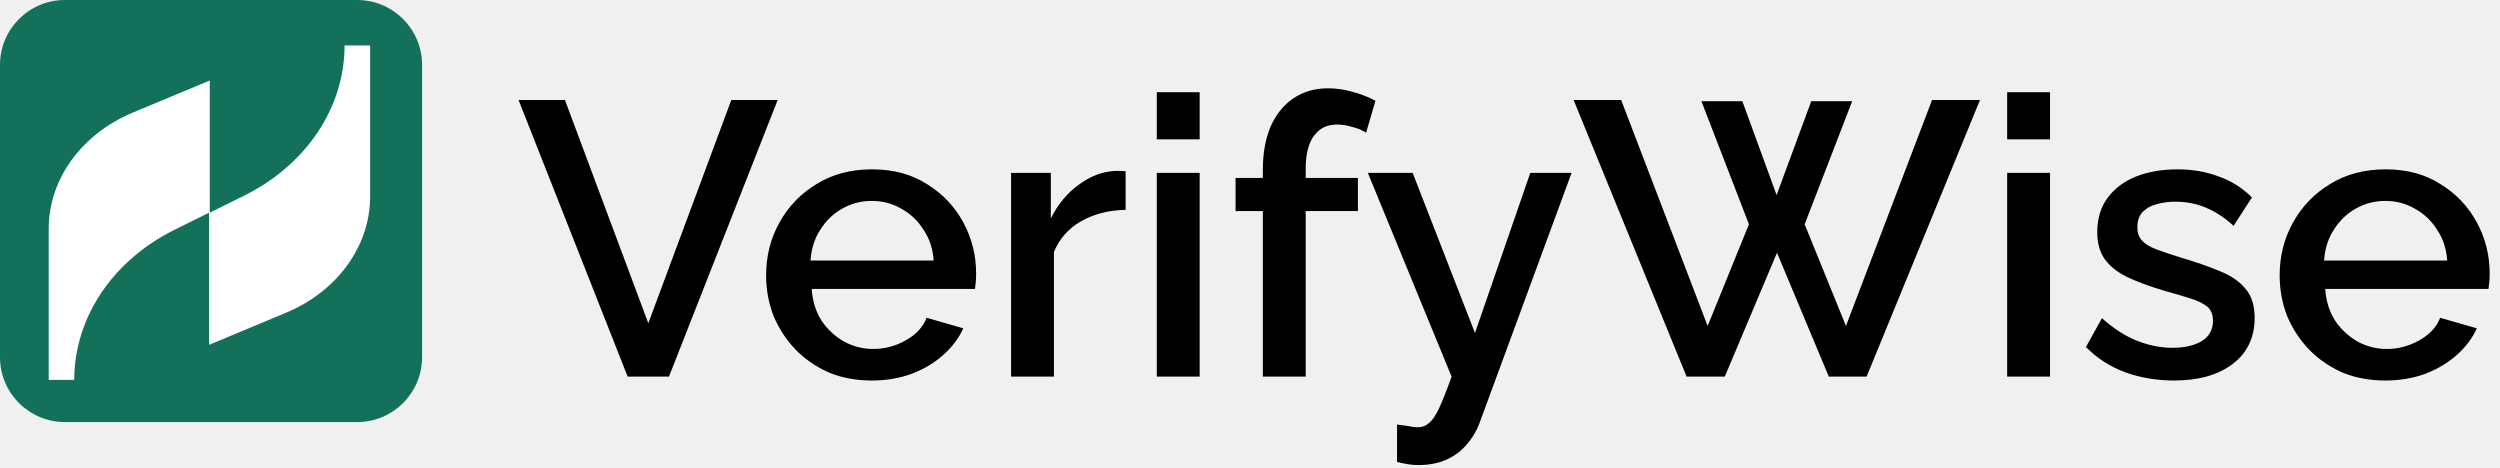
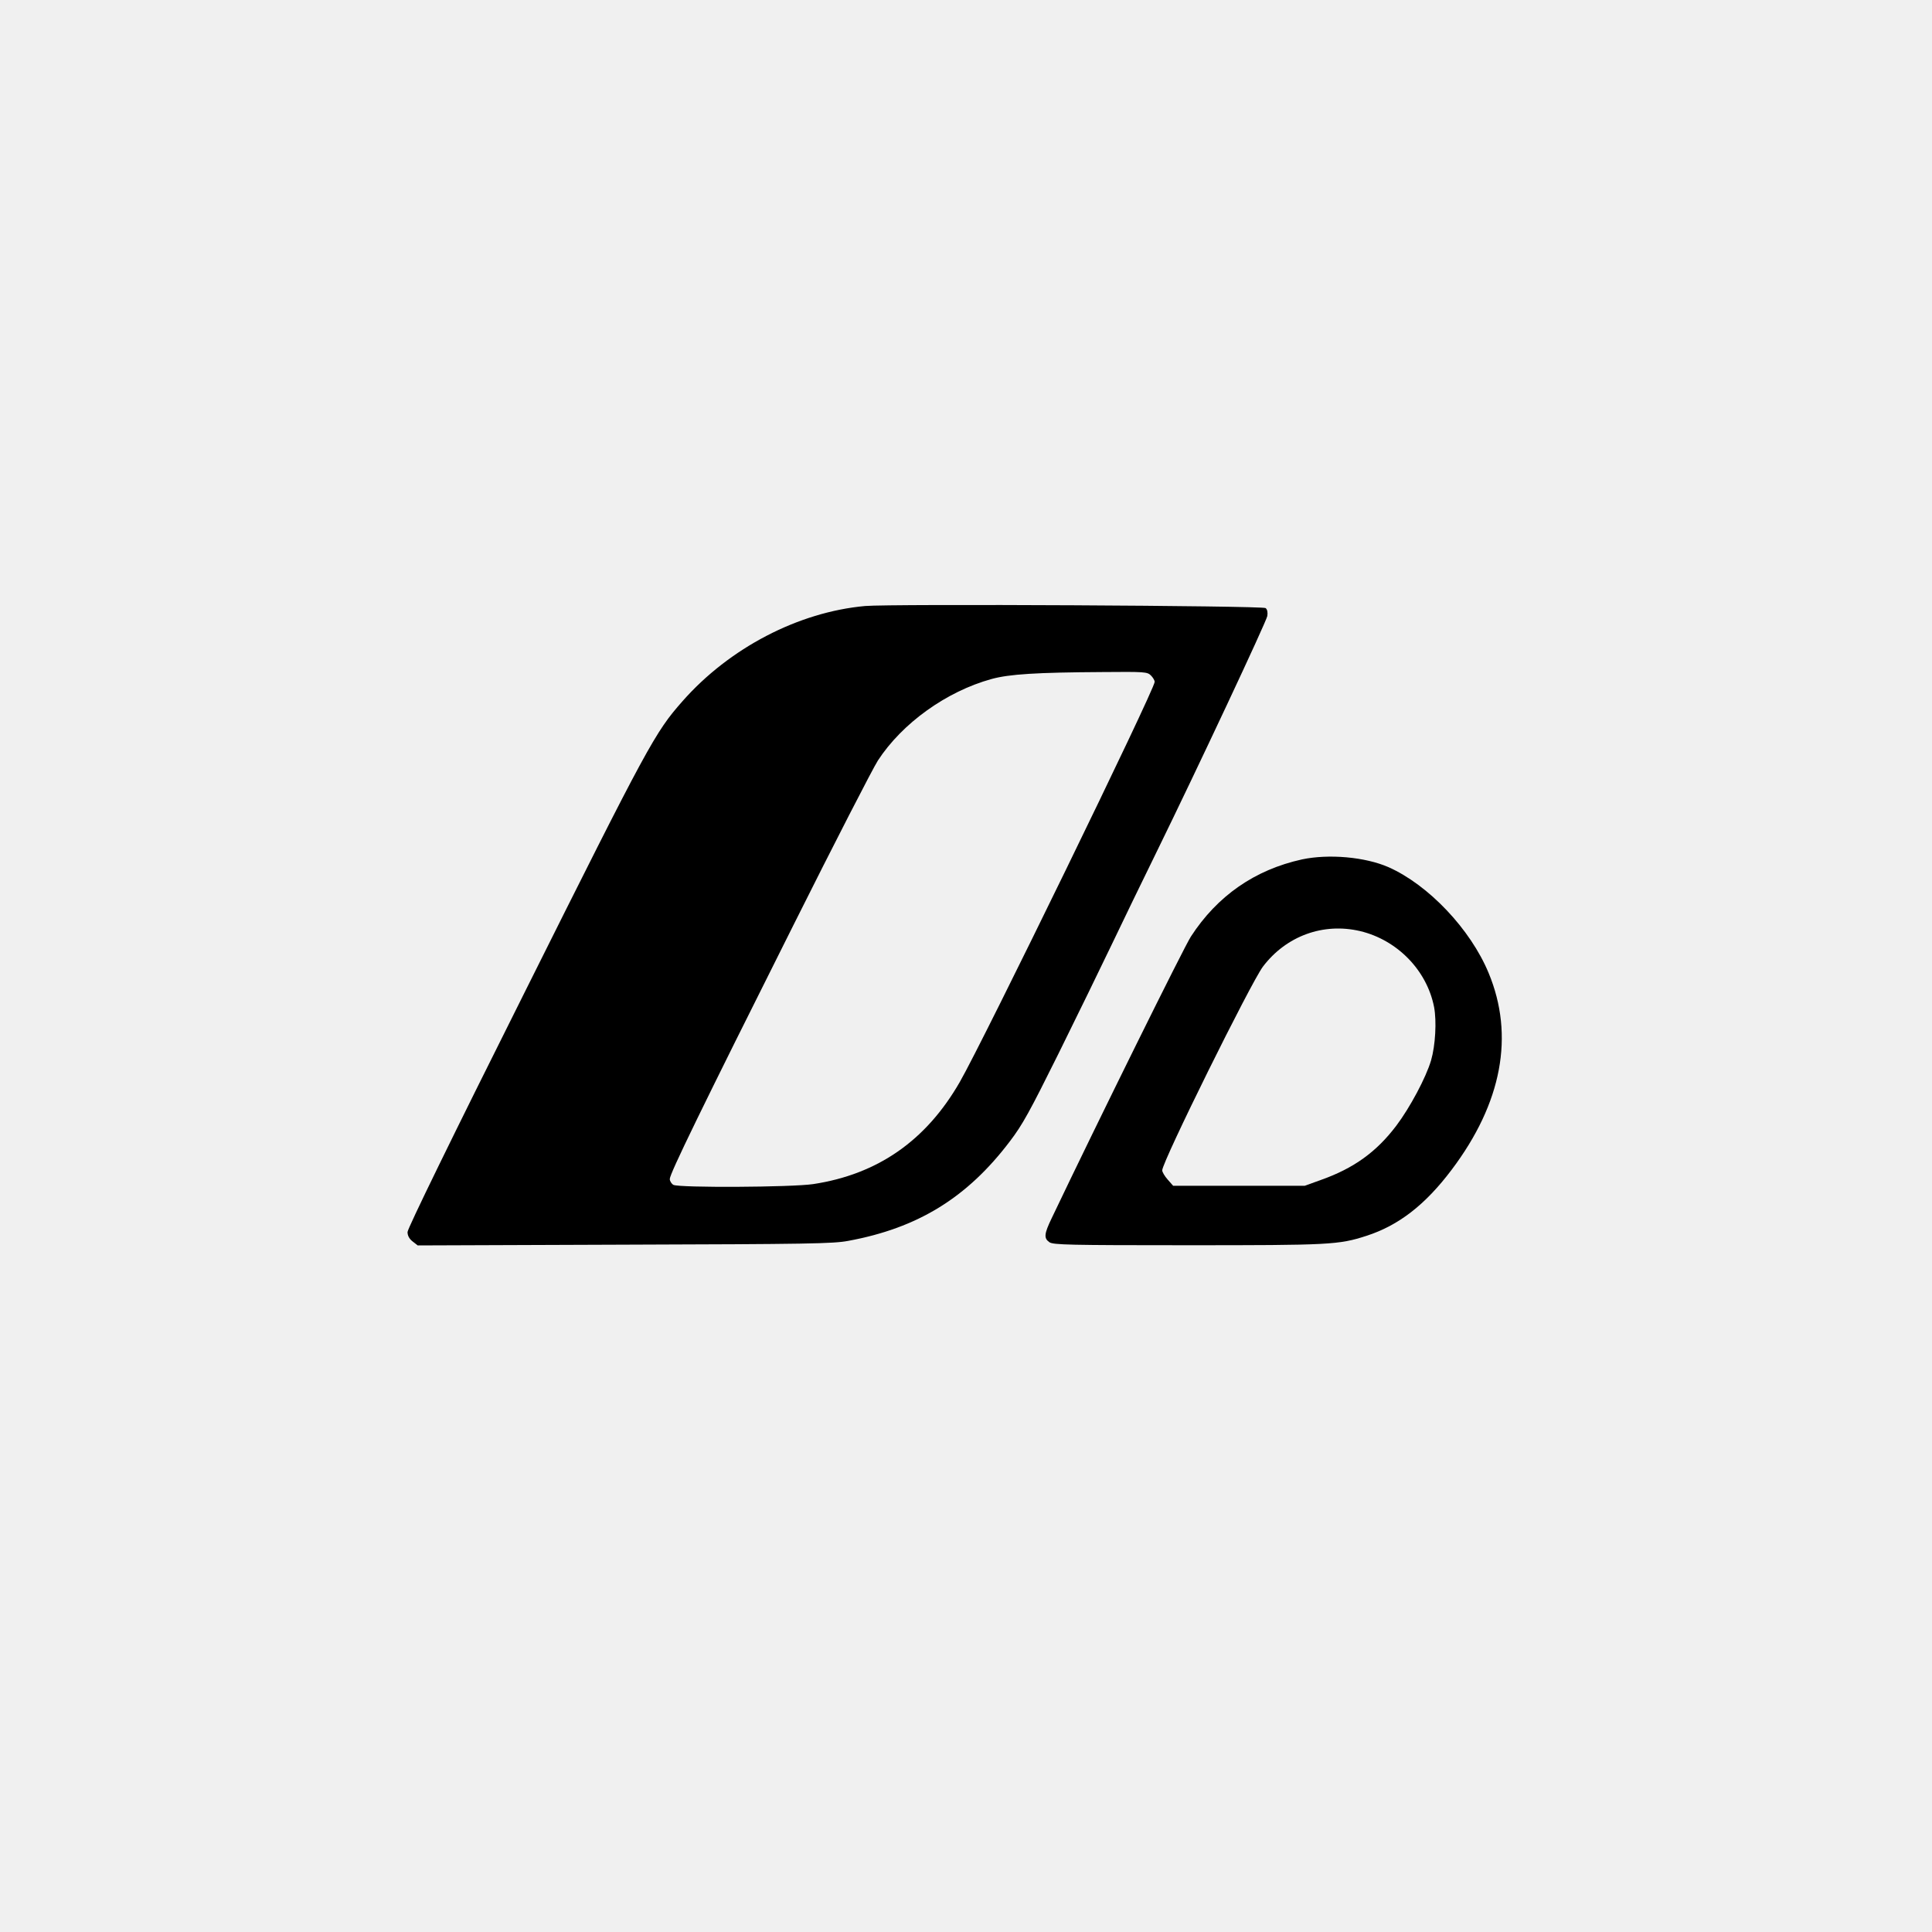
- <svg xmlns="http://www.w3.org/2000/svg" width="770" height="144" viewBox="0 0 770 144" fill="none">
-   <rect width="130" height="130" rx="20" fill="#13715B" />
-   <path d="M64.391 106.208V65.5L53.682 70.802C34.669 80.268 22.867 97.877 22.867 117H15V70.423C15 55.276 25.053 41.265 41.007 34.638L64.609 24.792V65.5L75.318 60.199C94.331 50.732 106.132 33.123 106.132 14H114V60.577C114 75.724 103.947 89.735 87.993 96.362L64.391 106.208Z" fill="white" />
-   <path d="M174 30.8L199.68 99.56L225.24 30.8H239.52L206.04 116H193.32L159.72 30.8H174ZM268.485 117.2C263.605 117.2 259.165 116.36 255.165 114.68C251.245 112.92 247.845 110.56 244.965 107.6C242.085 104.56 239.845 101.12 238.245 97.28C236.725 93.36 235.965 89.2 235.965 84.8C235.965 78.88 237.325 73.48 240.045 68.6C242.765 63.64 246.565 59.68 251.445 56.72C256.325 53.68 262.045 52.16 268.605 52.16C275.165 52.16 280.805 53.68 285.525 56.72C290.325 59.68 294.045 63.6 296.685 68.48C299.325 73.36 300.645 78.6 300.645 84.2C300.645 85.16 300.605 86.08 300.525 86.96C300.445 87.76 300.365 88.44 300.285 89H250.005C250.245 92.68 251.245 95.92 253.005 98.72C254.845 101.44 257.165 103.6 259.965 105.2C262.765 106.72 265.765 107.48 268.965 107.48C272.485 107.48 275.805 106.6 278.925 104.84C282.125 103.08 284.285 100.76 285.405 97.88L296.685 101.12C295.325 104.16 293.245 106.92 290.445 109.4C287.725 111.8 284.485 113.72 280.725 115.16C276.965 116.52 272.885 117.2 268.485 117.2ZM249.645 80.24H287.565C287.325 76.64 286.285 73.48 284.445 70.76C282.685 67.96 280.405 65.8 277.605 64.28C274.885 62.68 271.845 61.88 268.485 61.88C265.205 61.88 262.165 62.68 259.365 64.28C256.645 65.8 254.405 67.96 252.645 70.76C250.885 73.48 249.885 76.64 249.645 80.24ZM346.692 64.64C341.572 64.72 337.012 65.88 333.012 68.12C329.092 70.36 326.292 73.52 324.612 77.6V116H311.412V53.24H323.652V67.28C325.812 62.96 328.652 59.52 332.172 56.96C335.692 54.32 339.412 52.88 343.332 52.64C344.132 52.64 344.772 52.64 345.252 52.64C345.812 52.64 346.292 52.68 346.692 52.76V64.64ZM356.295 116V53.24H369.495V116H356.295ZM356.295 42.92V28.4H369.495V42.92H356.295ZM388.958 116V65H380.558V54.8H388.958V52.28C388.958 47.16 389.758 42.72 391.358 38.96C393.038 35.2 395.358 32.32 398.318 30.32C401.358 28.24 404.918 27.2 408.998 27.2C411.558 27.2 414.078 27.56 416.558 28.28C419.038 28.92 421.398 29.84 423.638 31.04L420.758 40.88C419.558 40.08 418.118 39.48 416.438 39.08C414.838 38.6 413.278 38.36 411.758 38.36C408.718 38.36 406.358 39.52 404.678 41.84C402.998 44.16 402.158 47.52 402.158 51.92V54.8H418.238V65H402.158V116H388.958ZM430.291 130.76C431.491 130.92 432.651 131.08 433.771 131.24C434.971 131.48 435.931 131.6 436.651 131.6C438.011 131.6 439.171 131.16 440.131 130.28C441.171 129.48 442.211 127.96 443.251 125.72C444.291 123.48 445.571 120.24 447.091 116L421.291 53.24H435.091L454.291 102.56L471.331 53.24H484.051L455.611 130.52C454.731 132.84 453.451 134.96 451.771 136.88C450.091 138.88 448.011 140.44 445.531 141.56C443.051 142.68 440.131 143.24 436.771 143.24C435.811 143.24 434.811 143.16 433.771 143C432.731 142.84 431.571 142.6 430.291 142.28V130.76ZM524.035 31.16H536.635L547.195 60.08L557.875 31.16H570.475L555.835 69.08L568.555 100.4L595.075 30.8H609.835L574.915 116H563.275L547.315 77.84L531.235 116H519.475L484.675 30.8H499.315L525.955 100.4L538.675 69.08L524.035 31.16ZM618.209 116V53.24H631.409V116H618.209ZM618.209 42.92V28.4H631.409V42.92H618.209ZM669.592 117.2C664.312 117.2 659.312 116.36 654.592 114.68C649.872 112.92 645.832 110.32 642.472 106.88L647.392 98C650.992 101.2 654.592 103.52 658.192 104.96C661.872 106.4 665.512 107.12 669.112 107.12C672.792 107.12 675.792 106.44 678.112 105.08C680.432 103.64 681.592 101.56 681.592 98.84C681.592 96.84 680.992 95.36 679.792 94.4C678.592 93.44 676.832 92.6 674.512 91.88C672.272 91.16 669.552 90.36 666.352 89.48C661.872 88.12 658.112 86.72 655.072 85.28C652.032 83.76 649.752 81.92 648.232 79.76C646.712 77.6 645.952 74.84 645.952 71.48C645.952 67.4 646.992 63.92 649.072 61.04C651.152 58.16 654.032 55.96 657.712 54.44C661.472 52.92 665.792 52.16 670.672 52.16C675.232 52.16 679.432 52.88 683.272 54.32C687.192 55.68 690.632 57.84 693.592 60.8L687.952 69.56C685.152 67 682.272 65.12 679.312 63.92C676.432 62.72 673.312 62.12 669.952 62.12C668.032 62.12 666.192 62.36 664.432 62.84C662.672 63.24 661.192 64.04 659.992 65.24C658.872 66.36 658.312 67.96 658.312 70.04C658.312 71.72 658.792 73.08 659.752 74.12C660.712 75.16 662.152 76.04 664.072 76.76C665.992 77.48 668.352 78.28 671.152 79.16C676.032 80.6 680.192 82.04 683.632 83.48C687.072 84.84 689.712 86.64 691.552 88.88C693.472 91.04 694.432 94.04 694.432 97.88C694.432 103.96 692.152 108.72 687.592 112.16C683.112 115.52 677.112 117.2 669.592 117.2ZM734.657 117.2C729.777 117.2 725.337 116.36 721.337 114.68C717.417 112.92 714.017 110.56 711.137 107.6C708.257 104.56 706.017 101.12 704.417 97.28C702.897 93.36 702.137 89.2 702.137 84.8C702.137 78.88 703.497 73.48 706.217 68.6C708.937 63.64 712.737 59.68 717.617 56.72C722.497 53.68 728.217 52.16 734.777 52.16C741.337 52.16 746.977 53.68 751.697 56.72C756.497 59.68 760.217 63.6 762.857 68.48C765.497 73.36 766.817 78.6 766.817 84.2C766.817 85.16 766.777 86.08 766.697 86.96C766.617 87.76 766.537 88.44 766.457 89H716.177C716.417 92.68 717.417 95.92 719.177 98.72C721.017 101.44 723.337 103.6 726.137 105.2C728.937 106.72 731.937 107.48 735.137 107.48C738.657 107.48 741.977 106.6 745.097 104.84C748.297 103.08 750.457 100.76 751.577 97.88L762.857 101.12C761.497 104.16 759.417 106.92 756.617 109.4C753.897 111.8 750.657 113.72 746.897 115.16C743.137 116.52 739.057 117.2 734.657 117.2ZM715.817 80.24H753.737C753.497 76.64 752.457 73.48 750.617 70.76C748.857 67.96 746.577 65.8 743.777 64.28C741.057 62.68 738.017 61.88 734.657 61.88C731.377 61.88 728.337 62.68 725.537 64.28C722.817 65.8 720.577 67.96 718.817 70.76C717.057 73.48 716.057 76.64 715.817 80.24Z" fill="black" />
+ <svg xmlns="http://www.w3.org/2000/svg" version="1.0" width="1024pt" height="1024pt" viewBox="0 0 1024 1024" preserveAspectRatio="xMidYMid meet">
+   <g transform="translate(0,1024) scale(0.1,-0.1)" fill="#000000" stroke="none">
+     <path d="M4585 7028 c-353 -32 -719 -222 -968 -505 -145 -164 -182 -232 -833 -1536 -388 -775 -624 -1259 -624 -1277 0 -19 9 -36 27 -50 l27 -21 1095 4 c973 3 1106 5 1186 20 370 68 631 229 857 527 68 89 106 159 258 465 98 198 225 459 283 580 58 121 163 339 235 485 220 449 583 1223 589 1255 3 19 0 35 -9 42 -15 13 -1988 23 -2123 11z m1515 -368 c11 -11 20 -26 20 -34 0 -40 -907 -1902 -1033 -2121 -179 -311 -435 -489 -777 -541 -115 -17 -710 -20 -741 -4 -10 6 -19 20 -19 31 0 28 165 367 654 1343 220 440 422 833 449 875 129 198 363 366 602 432 94 26 240 35 588 37 225 2 238 1 257 -18z" />
+     <path d="M6901 5685 c-250 -55 -449 -193 -589 -409 -36 -55 -490 -973 -738 -1493 -40 -83 -42 -106 -12 -127 20 -14 106 -16 730 -16 756 0 803 2 951 50 170 55 311 164 451 350 267 354 334 711 196 1043 -96 232 -319 467 -531 561 -124 54 -316 71 -458 41z m308 -380 c197 -47 354 -208 392 -403 14 -75 7 -203 -16 -282 -27 -92 -113 -252 -184 -346 -105 -139 -225 -226 -400 -288 l-86 -31 -348 0 -349 0 -29 33 c-16 18 -29 40 -29 49 0 45 470 995 534 1080 123 162 319 234 515 188z" />
+   </g>
</svg>
